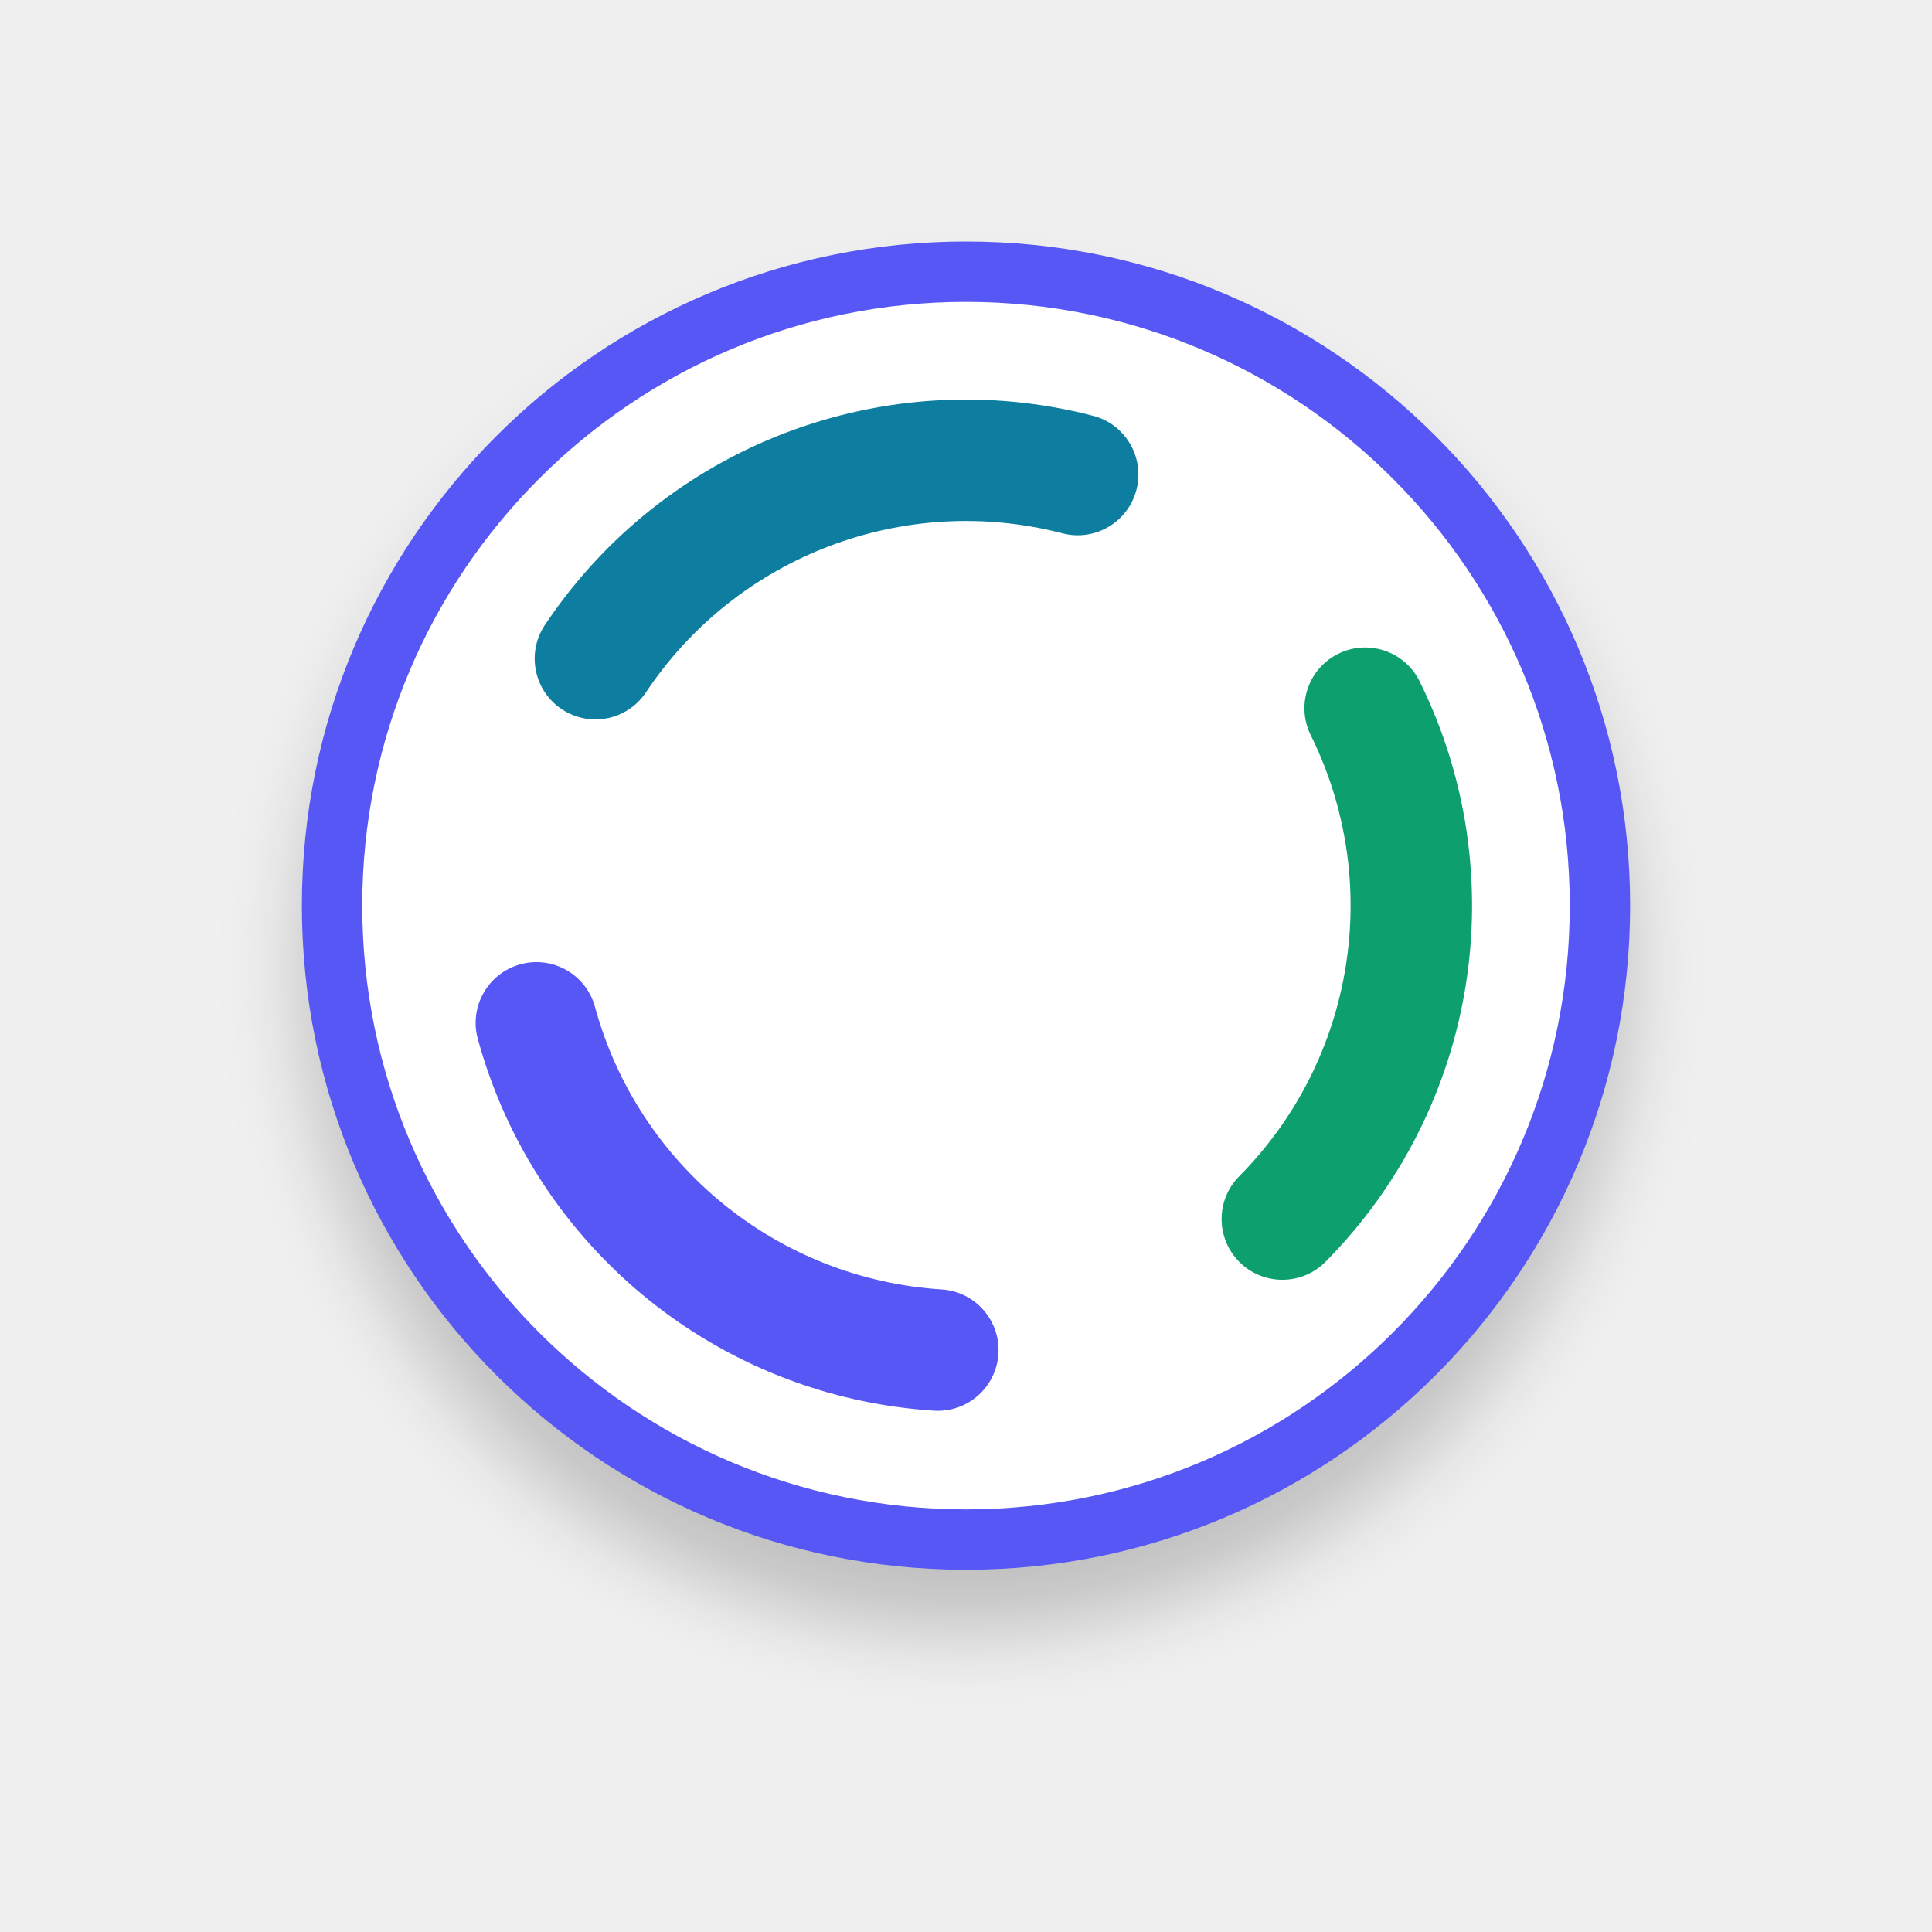
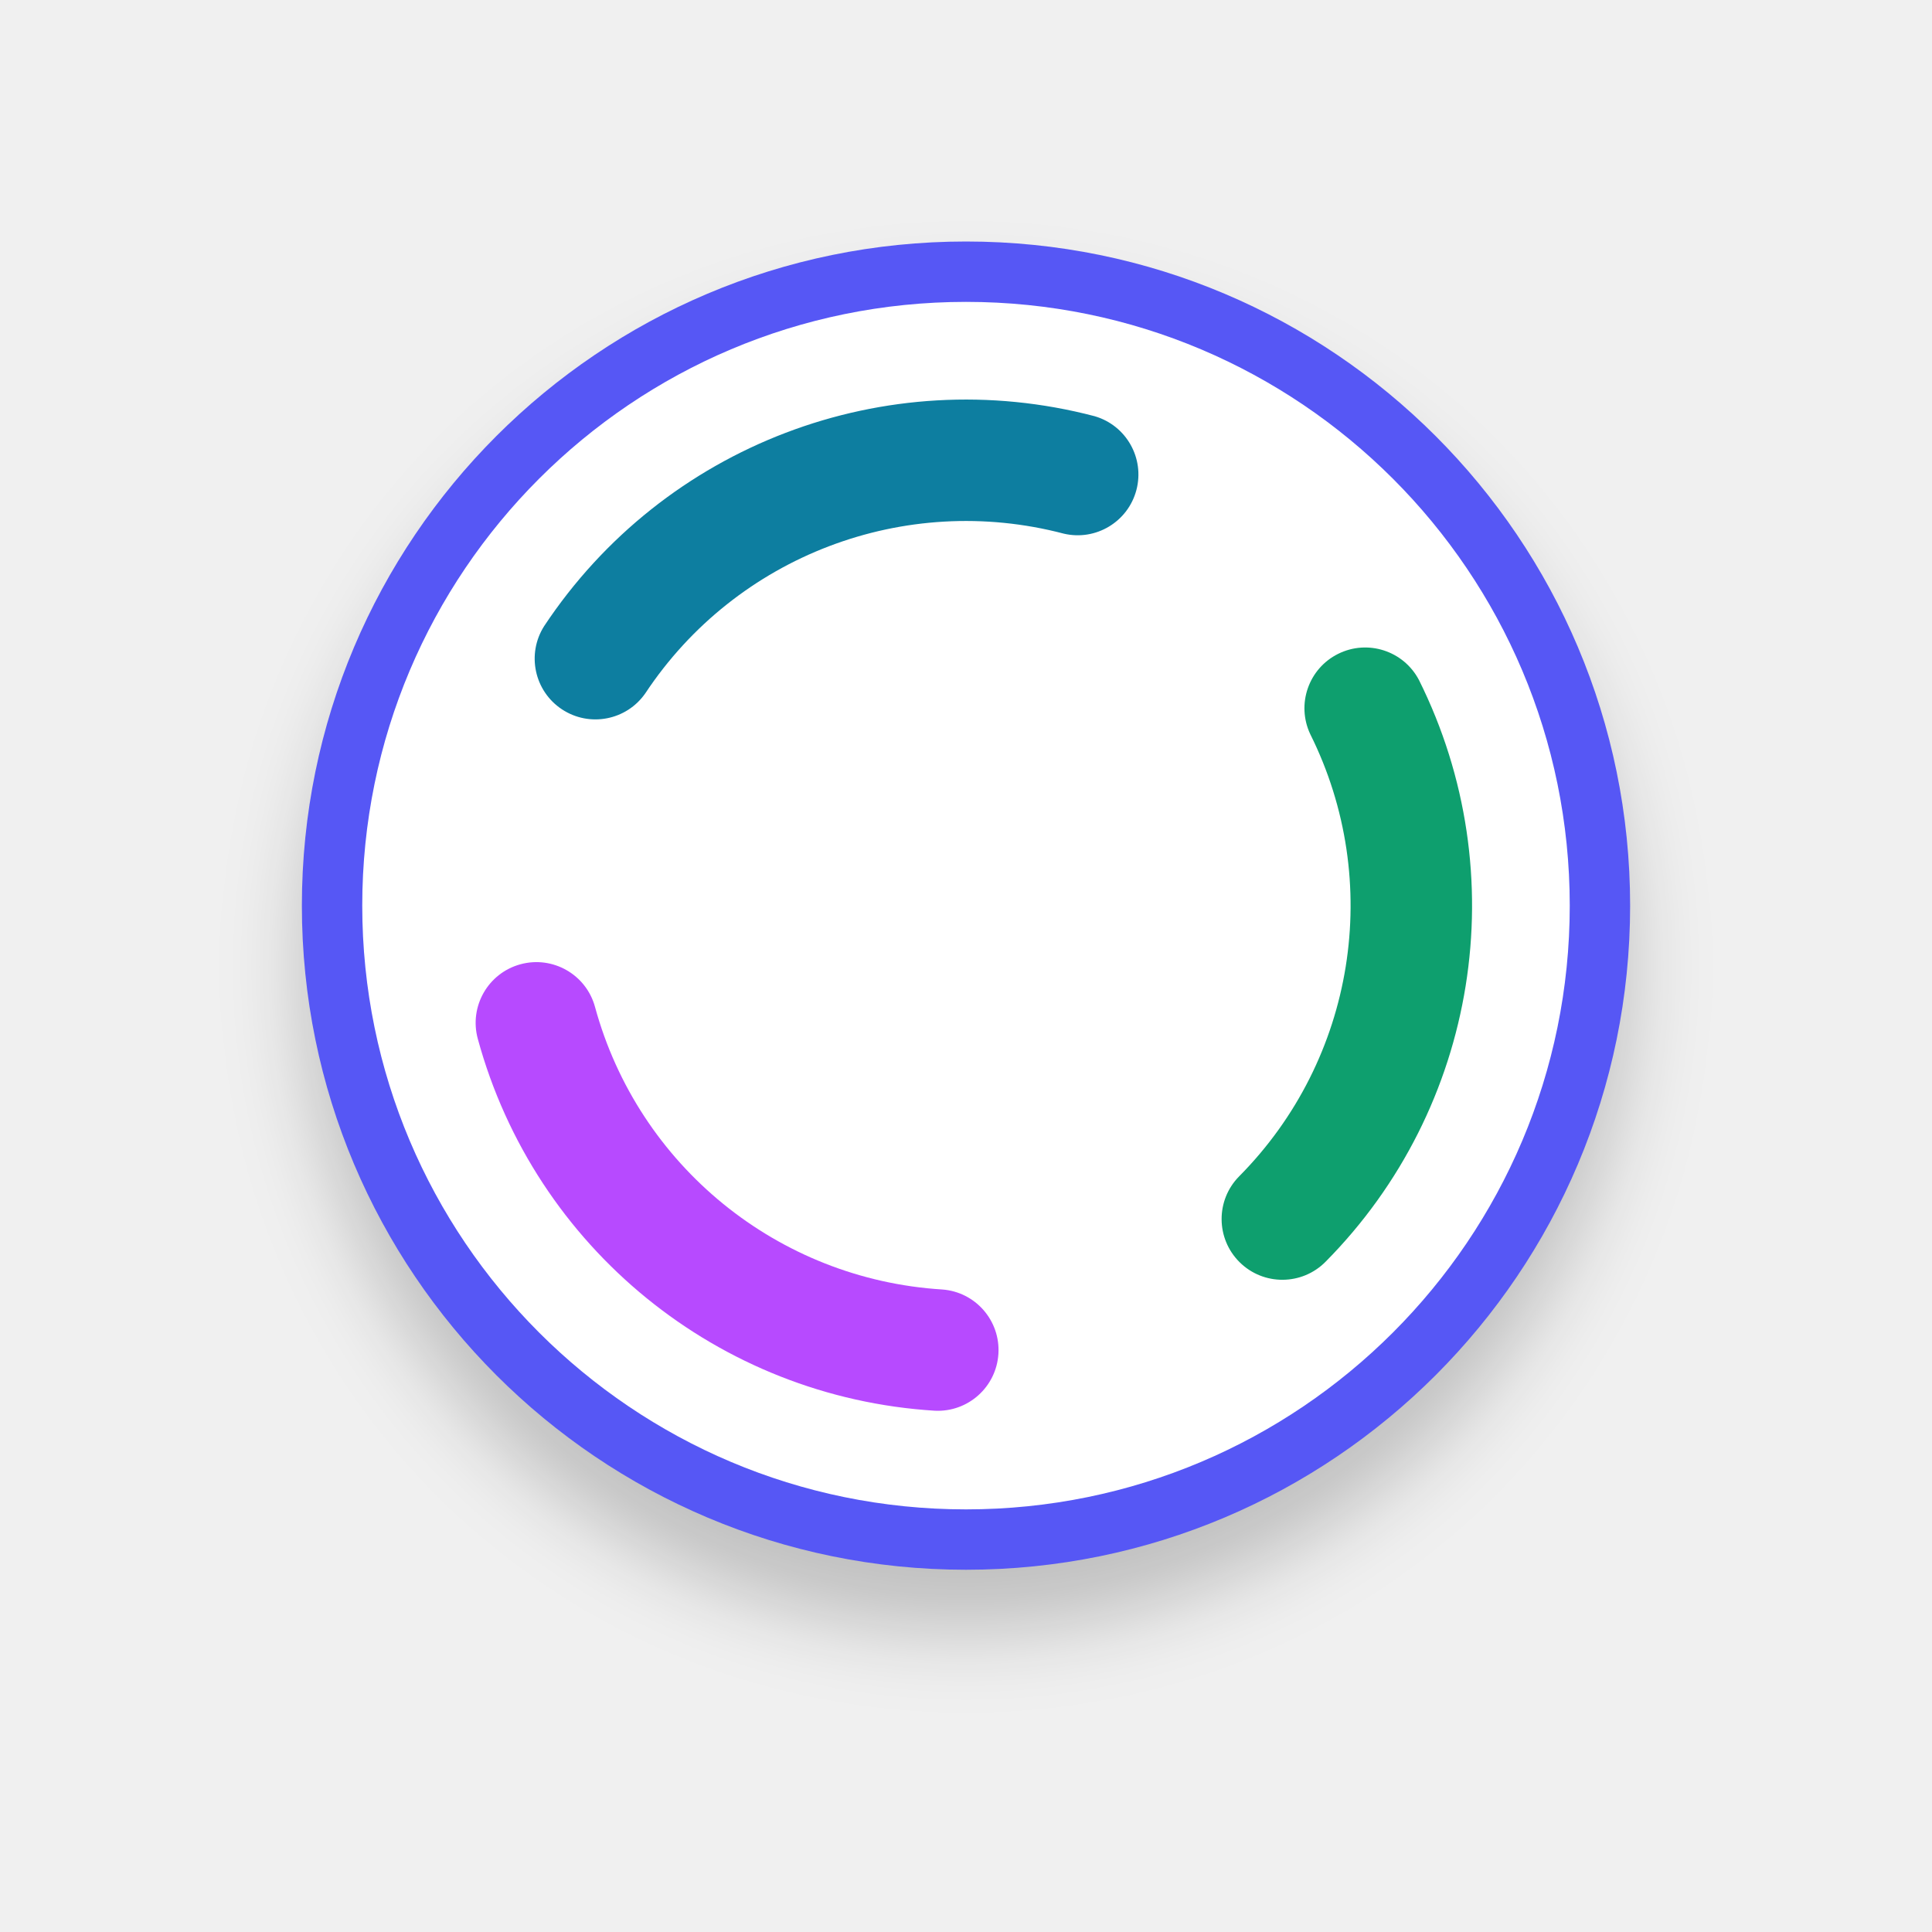
<svg xmlns="http://www.w3.org/2000/svg" id="svg11024" height="32" width="32">
  <filter id="filter7078" color-interpolation-filters="sRGB">
    <feGaussianBlur id="feGaussianBlur7080" stdDeviation=".657" />
  </filter>
  <g id="g40107" transform="translate(-34.025 -1076.324)">
    <path id="path40097" d="m50.025 1081.337c-6.075 0-11 4.925-11 11s4.925 11 11 11 11-4.925 11-11-4.925-11-11-11" filter="url(#filter7078)" opacity=".2" />
    <g id="g40105" transform="translate(-459.975 293.962)">
      <circle id="circle40099" cx="510" cy="797.362" fill="#5657f5" r="11" />
      <circle cx="510" cy="797.362" fill="#fff" r="10" />
-       <path d="M509.484 805.728 A8.382 8.382 0 0 1 501.914 799.569 A1.006 1.006 0 0 1 503.855 799.039 A6.37 6.37 0 0 0 509.608 803.720 A1.006 1.006 0 0 1 509.484 805.728Z" fill="#5657f5" />
+       <path d="M509.484 805.728 A8.382 8.382 0 0 1 501.914 799.569 A1.006 1.006 0 0 1 503.855 799.039 A6.37 6.37 0 0 0 509.608 803.720 A1.006 1.006 0 0 1 509.484 805.728Z" fill="#b74aff" />
      <path d="M517.503 793.626 A8.382 8.382 0 0 1 515.955 803.261 A1.006 1.006 0 0 1 514.525 801.845 A6.37 6.37 0 0 0 515.702 794.522 A1.006 1.006 0 0 1 517.503 793.626Z" fill="#0e9f6e" />
      <path d="M503.013 792.732 A8.382 8.382 0 0 1 512.132 789.256 A1.006 1.006 0 0 1 511.620 791.201 A6.37 6.37 0 0 0 504.690 793.843 A1.006 1.006 0 0 1 503.013 792.732Z" fill="#0d7ea0" />
    </g>
  </g>
  <path id="hotspot" d="m15-17h1v1h-1z" display="none" fill="#333" stroke-width="1.076" transform="rotate(90)" />
</svg>
